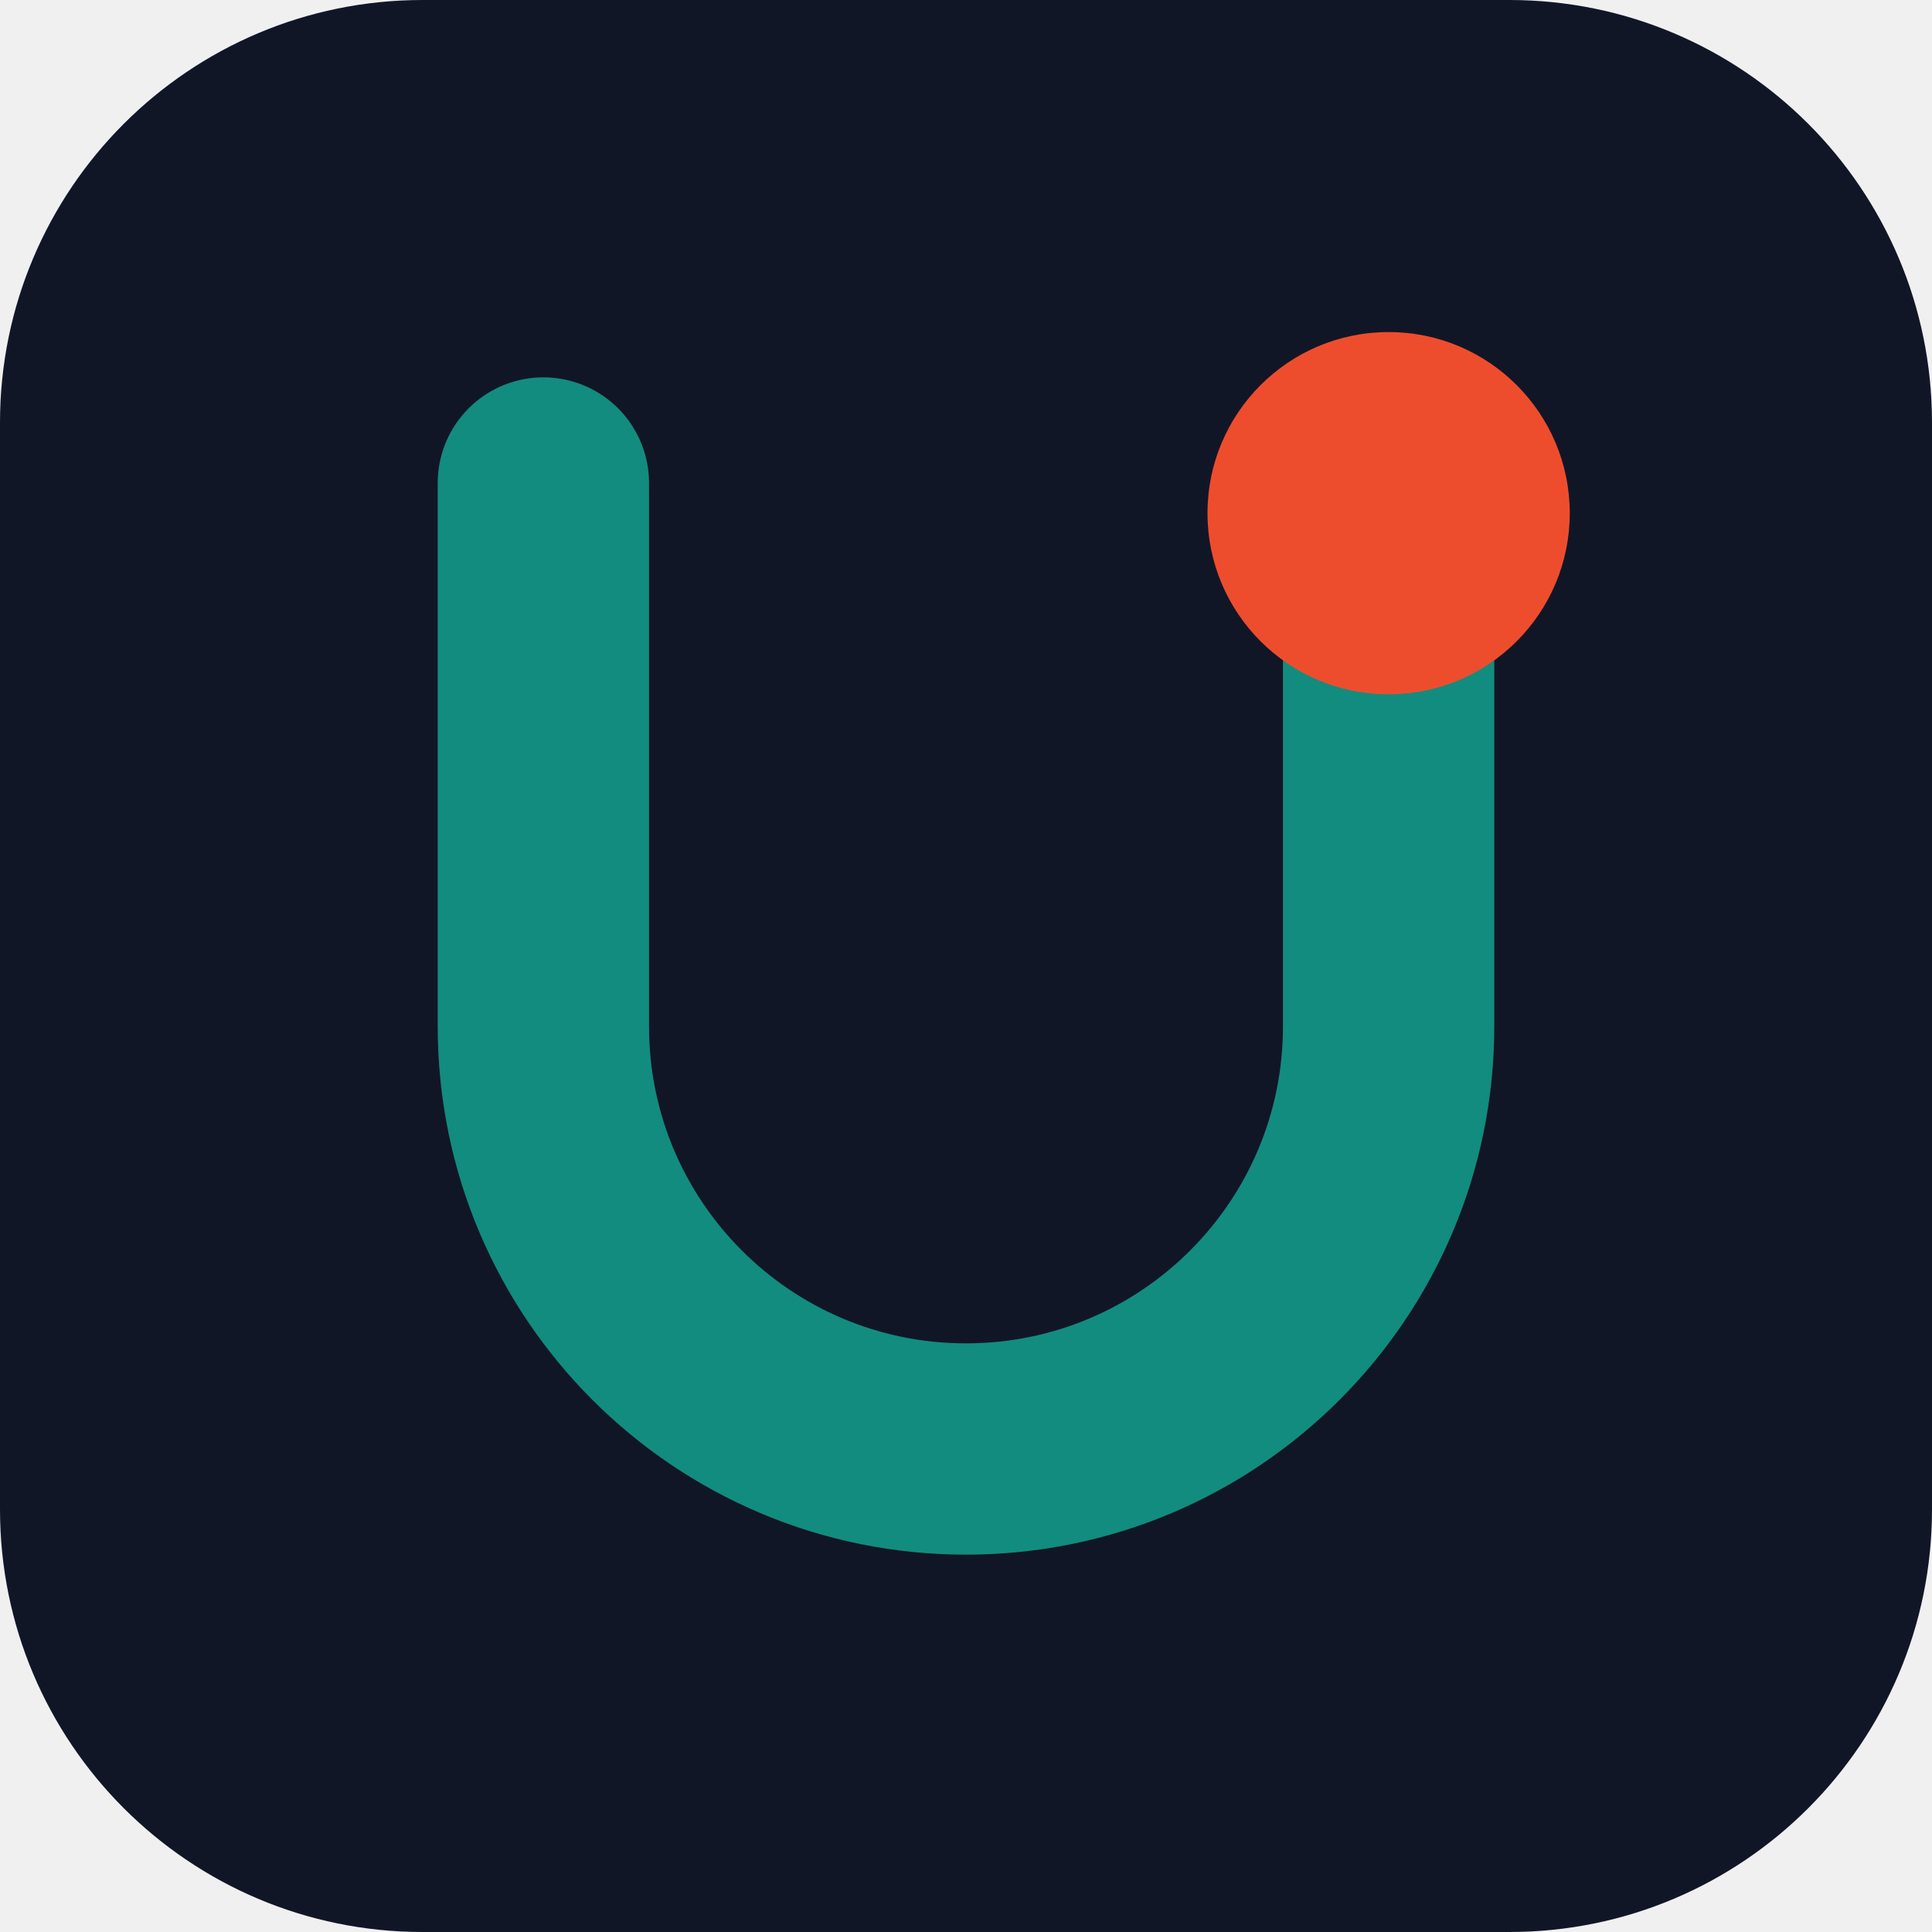
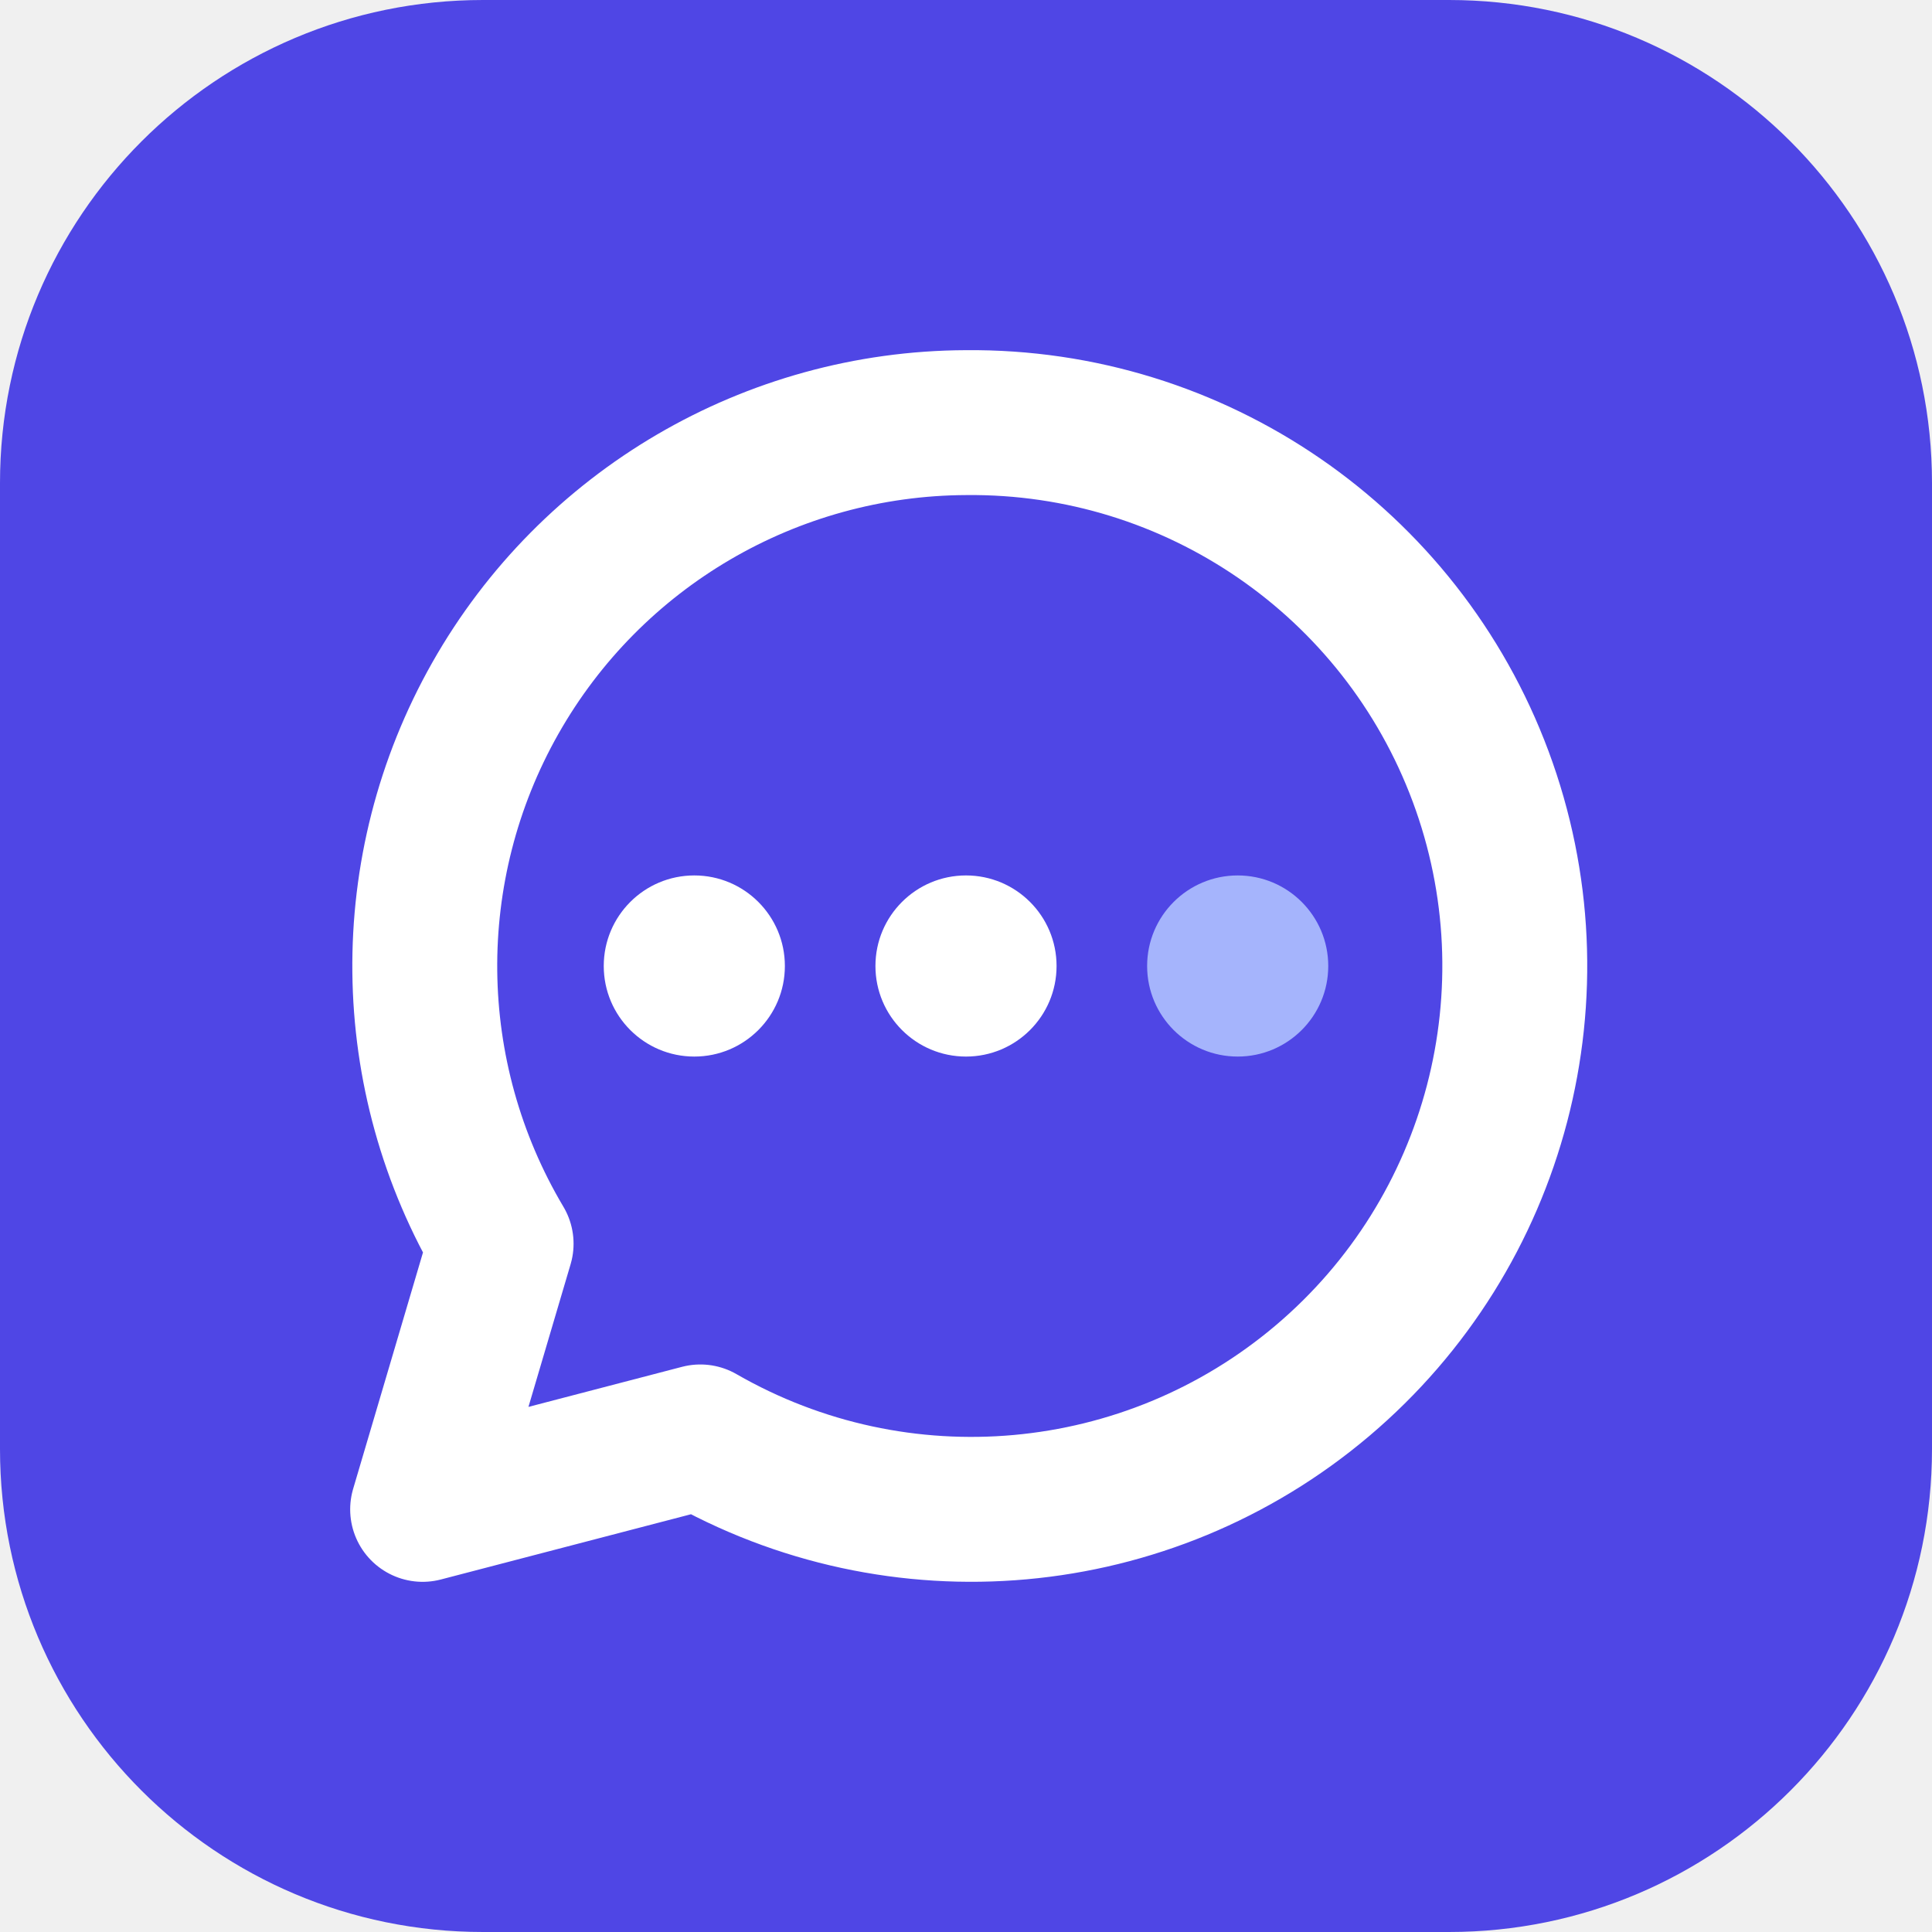
<svg xmlns="http://www.w3.org/2000/svg" viewBox="0 0 32 32">
-   <rect width="32" height="32" rx="7" fill="#111627" />
-   <path d="M9 8v9a7 7 0 0 0 14 0V8" fill="none" stroke="#128c7e" stroke-width="3.5" stroke-linecap="round" />
-   <circle cx="23" cy="8.5" r="3" fill="#ee4d2d" />
+   <rect width="32" height="32" rx="8" fill="#4f46e5" />
+   <path d="M16 7a9 9 0 0 0-7.7 13.6L7 25l4.6-1.2A9 9 0 1 0 16 7z" fill="none" stroke="#ffffff" stroke-width="2.4" stroke-linejoin="round" />
+   <circle cx="11.5" cy="16" r="1.5" fill="#ffffff" />
+   <circle cx="16" cy="16" r="1.5" fill="#ffffff" />
+   <circle cx="20.5" cy="16" r="1.5" fill="#a5b4fc" />
</svg>
